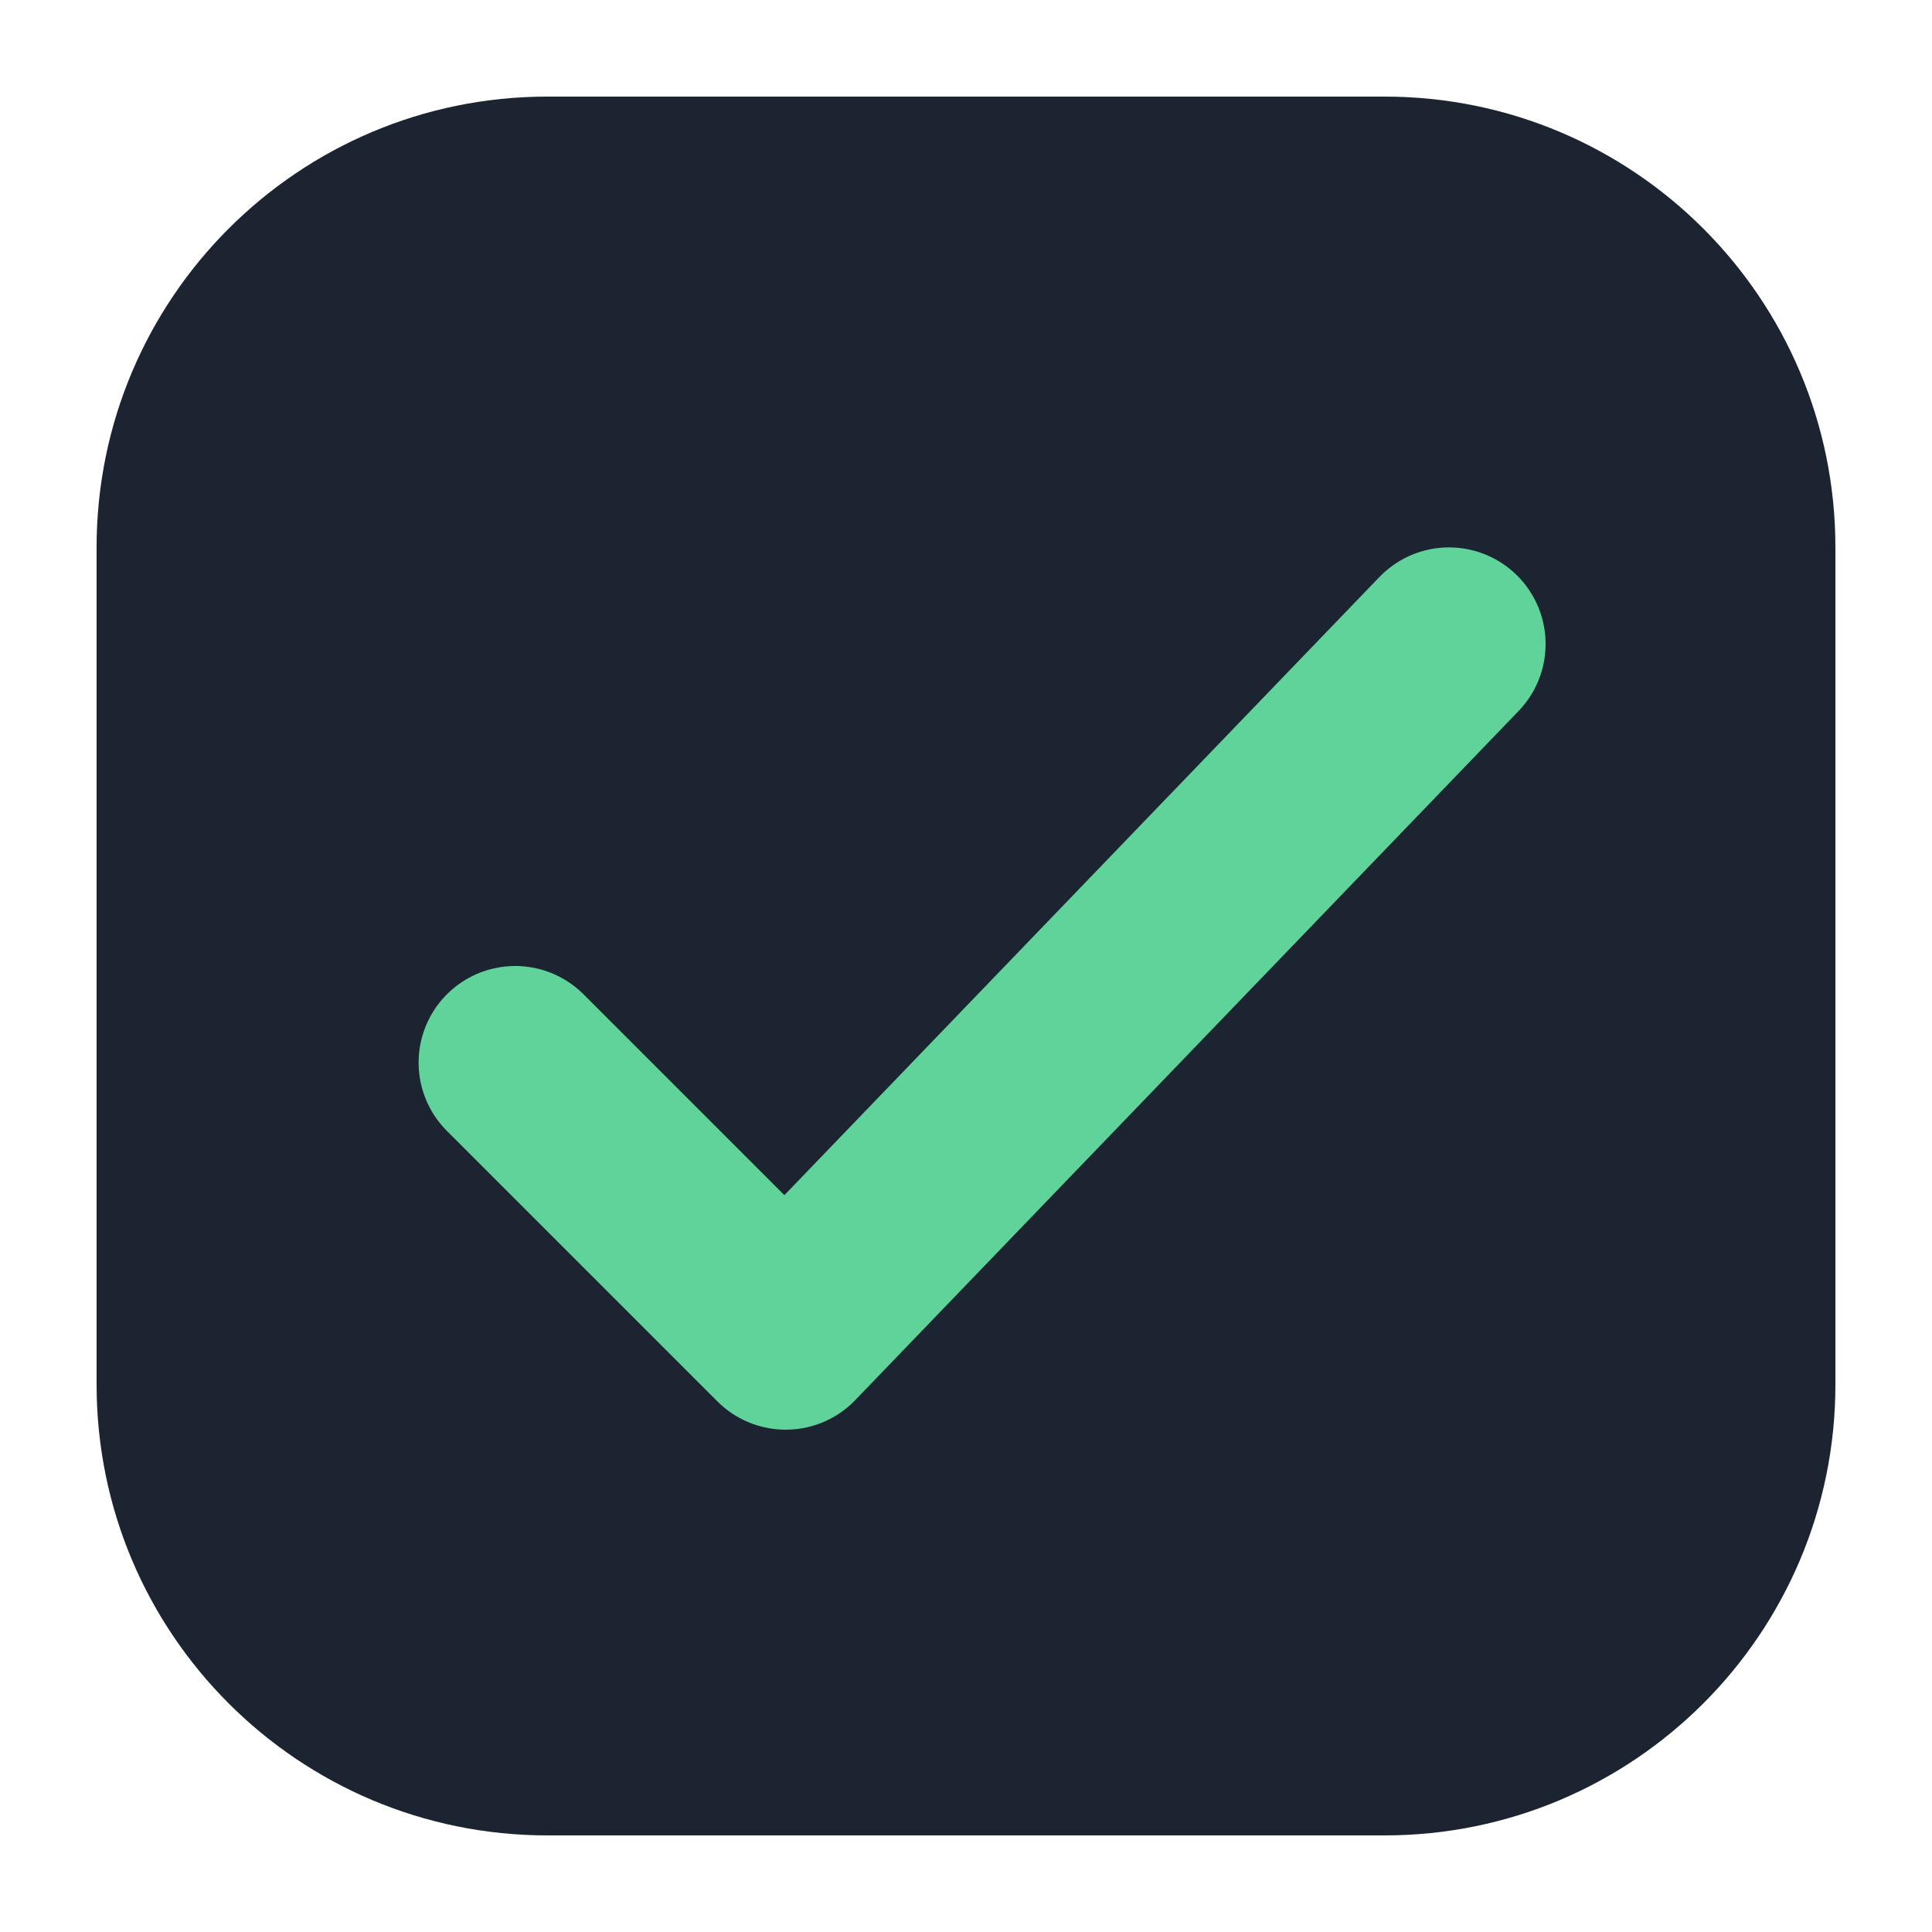
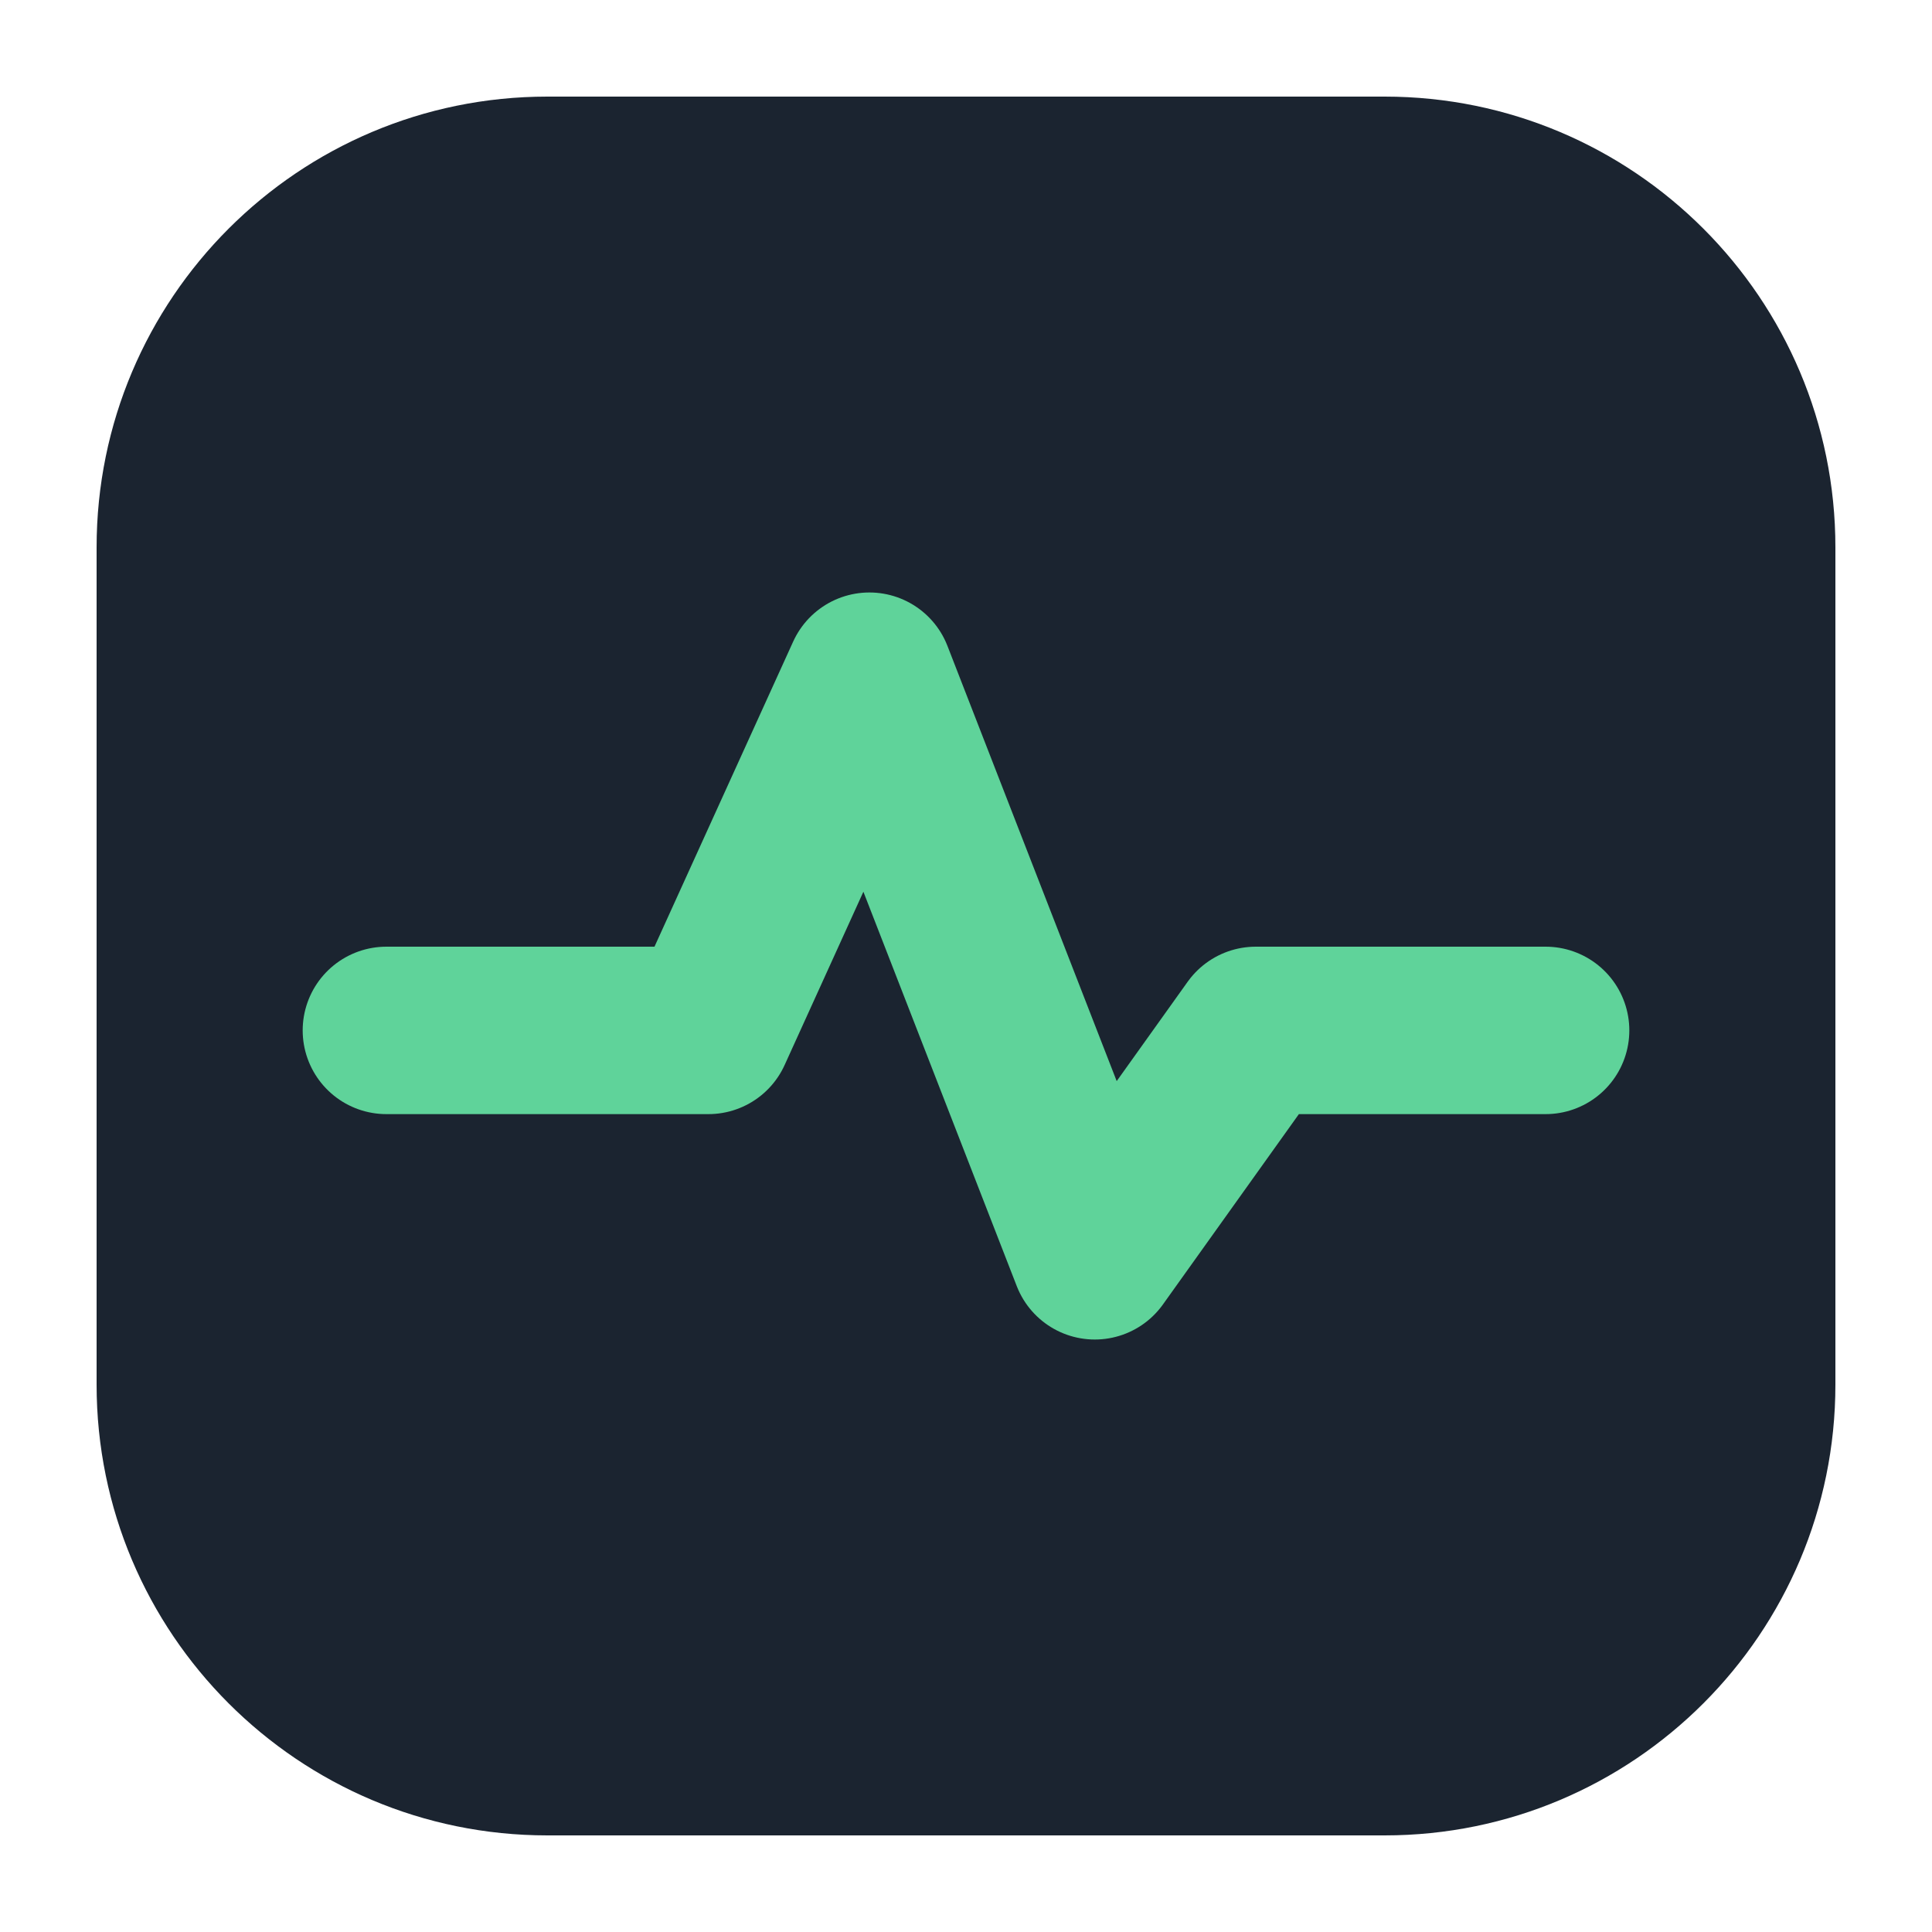
<svg xmlns="http://www.w3.org/2000/svg" viewBox="0 0 30 30">
  <rect x="1.5" y="1.5" width="27" height="27" rx="7" fill="#1B2430" />
-   <path d="M8 16.5l4.2 4.2L22.5 10" fill="none" stroke="#5FD39A" stroke-width="3" stroke-linecap="round" stroke-linejoin="round" />
+   <path d="M6 16h5l2.5-5.5 3.5 9 2.5-3.5H24" fill="none" stroke="#5FD39A" stroke-width="2.6" stroke-linecap="round" stroke-linejoin="round" />
</svg>
